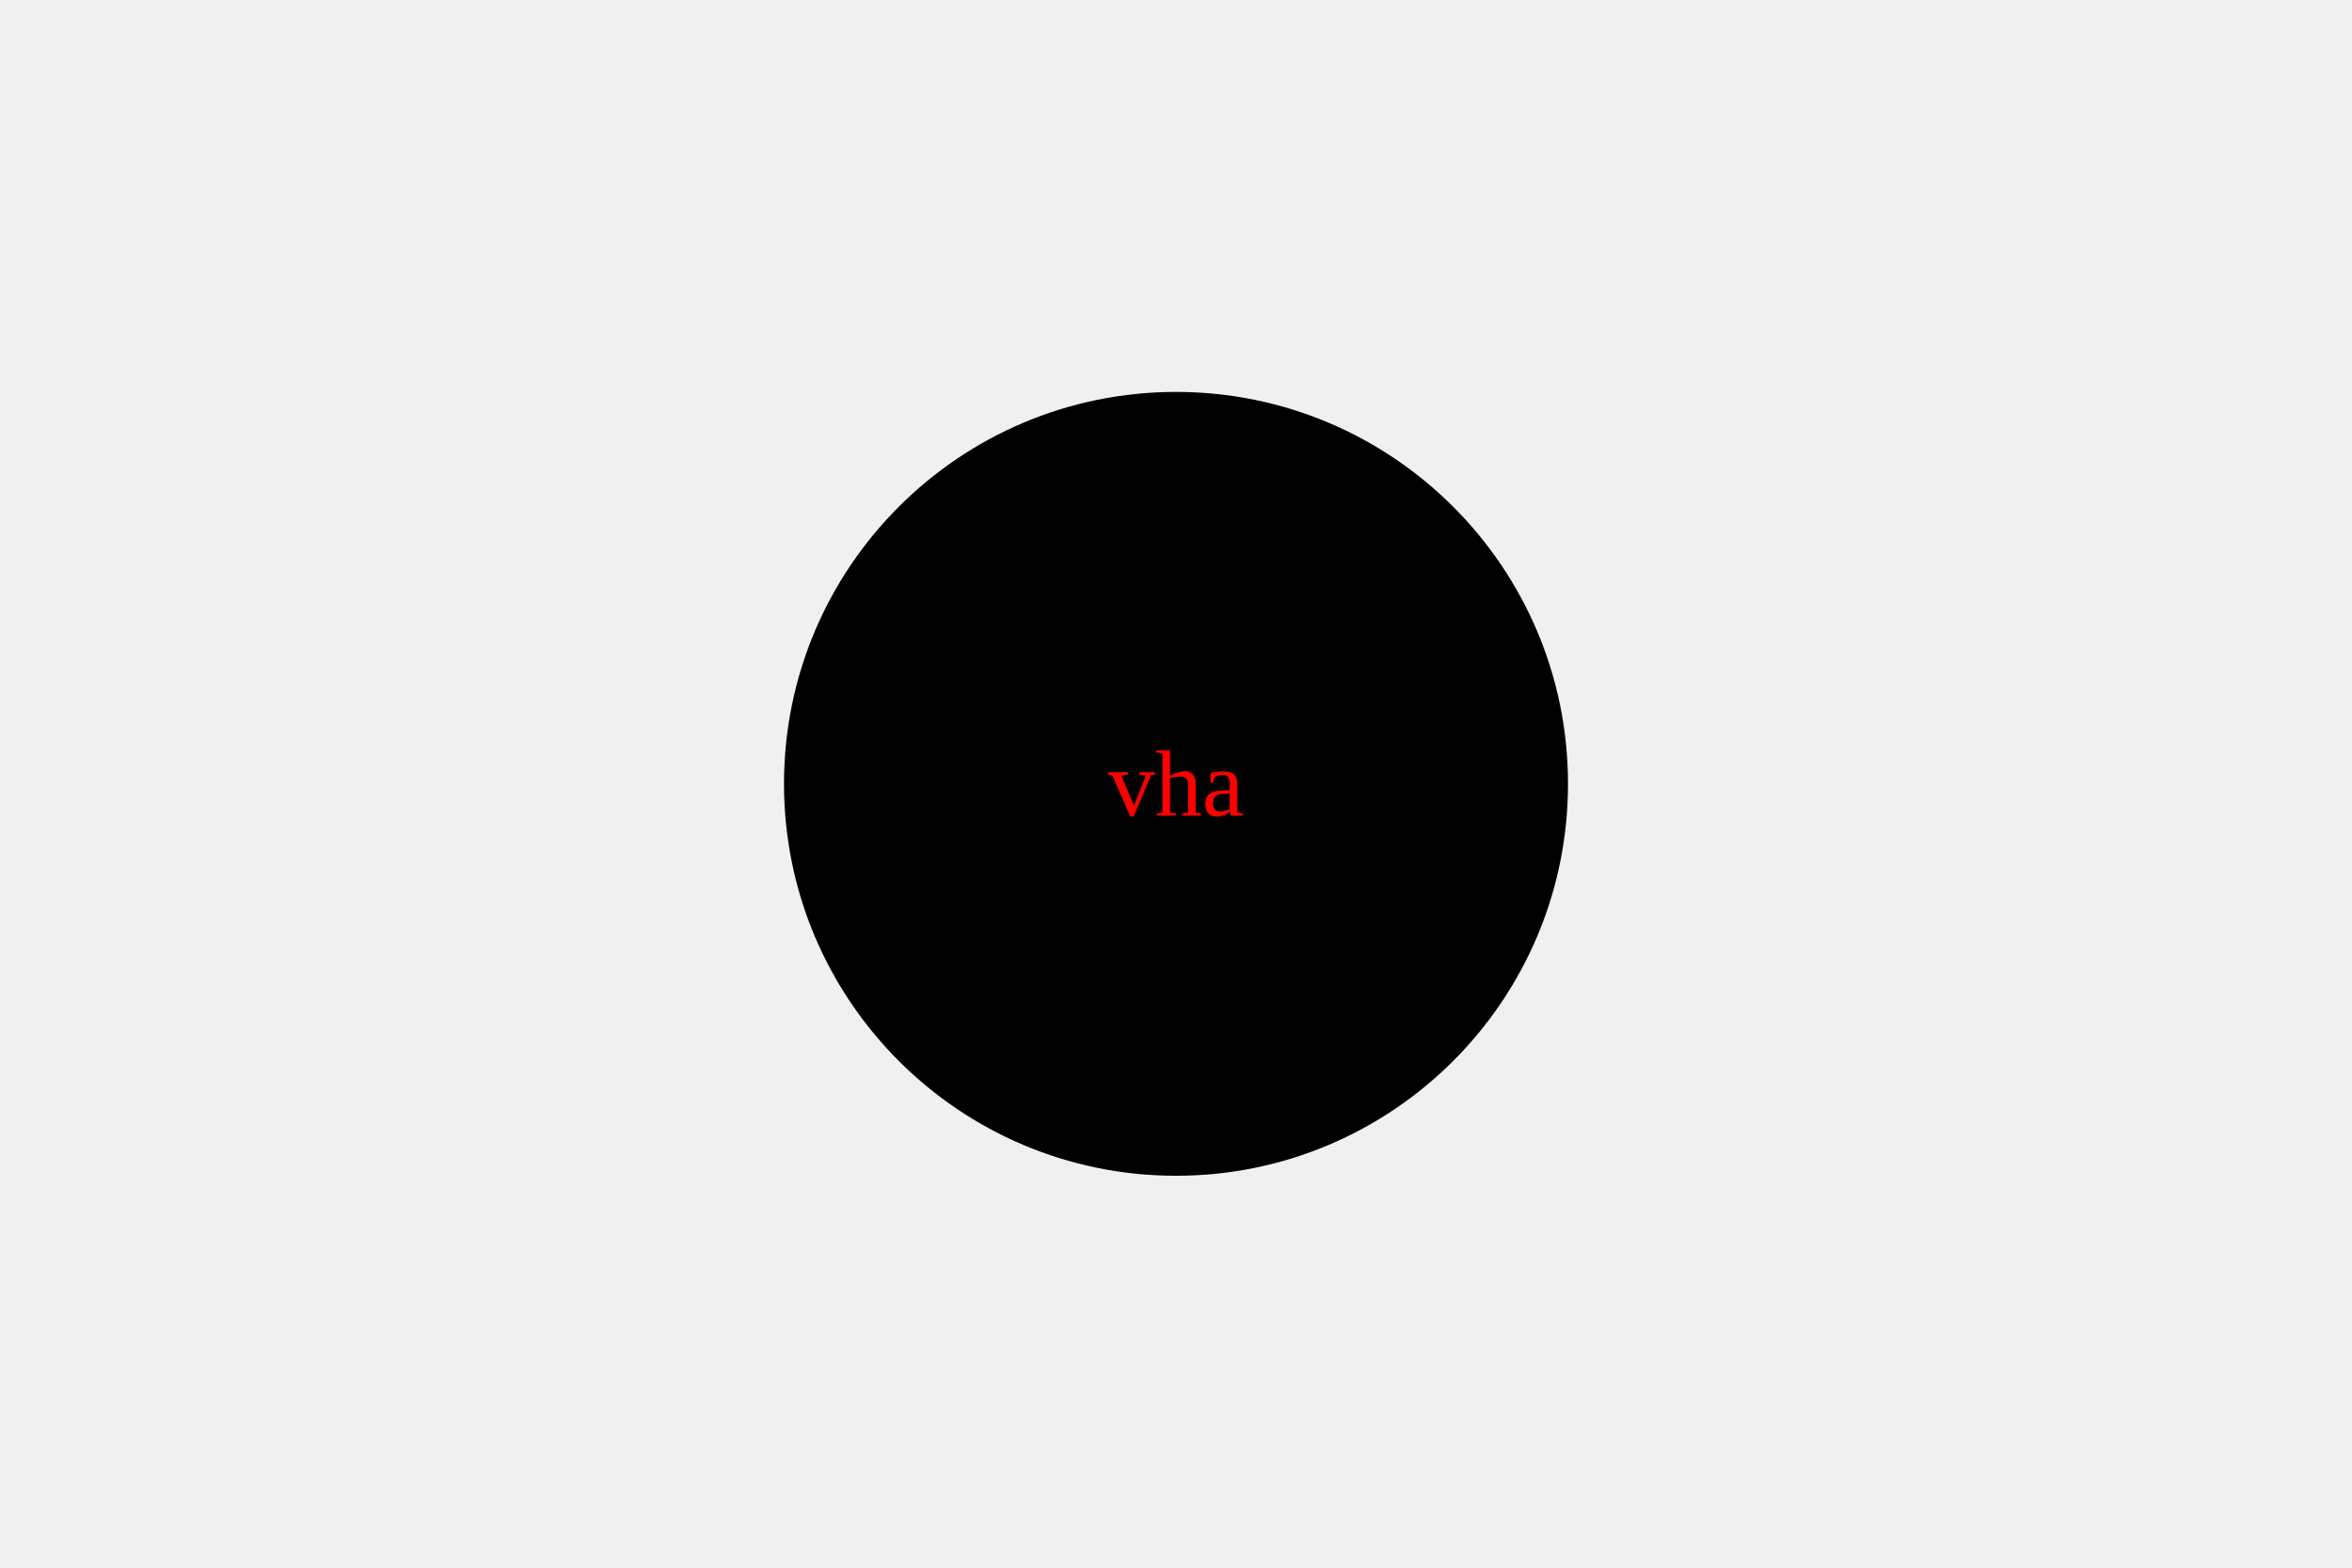
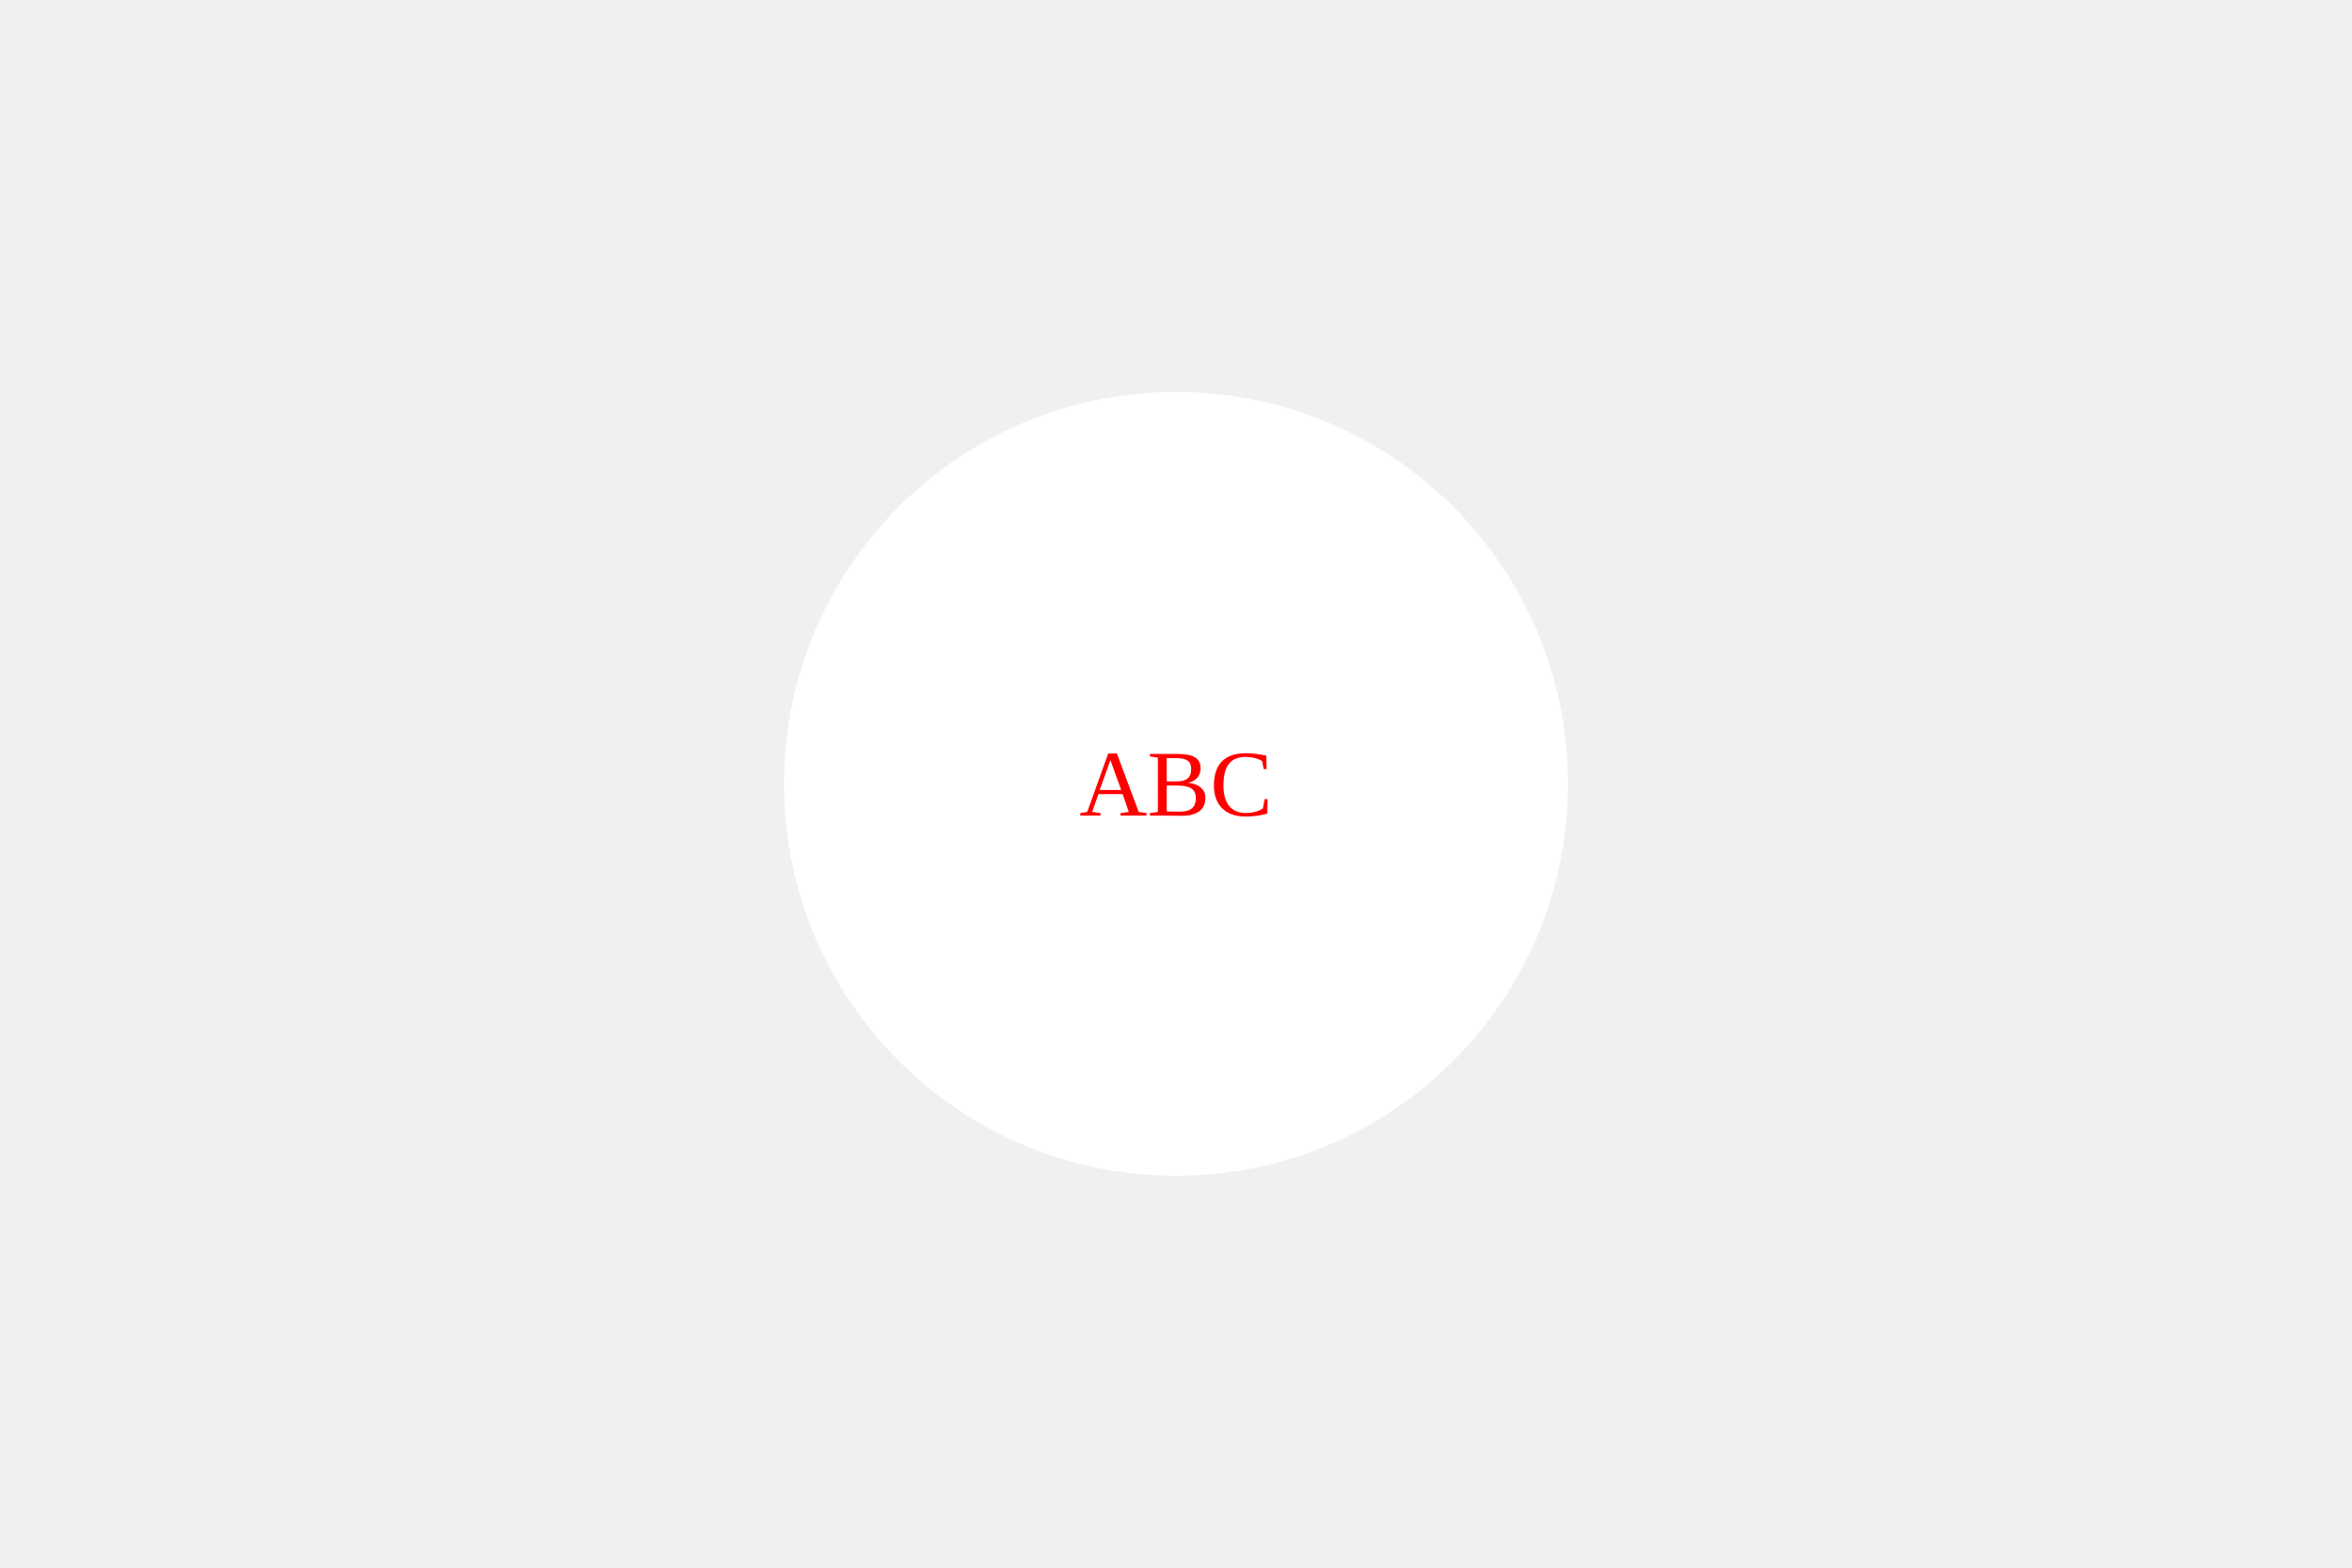
<svg xmlns="http://www.w3.org/2000/svg" width="300" height="200">
-   <circle cx="150" cy="100" r="50" fill="" />
-   <text x="50%" y="50%" fill="red" text-anchor="middle" dominant-baseline="central">vha</text>
+   <circle cx="150" cy="100" r="50" fill="white" />
+   <text x="50%" y="50%" fill="red" text-anchor="middle" dominant-baseline="central">ABC</text>
</svg>
